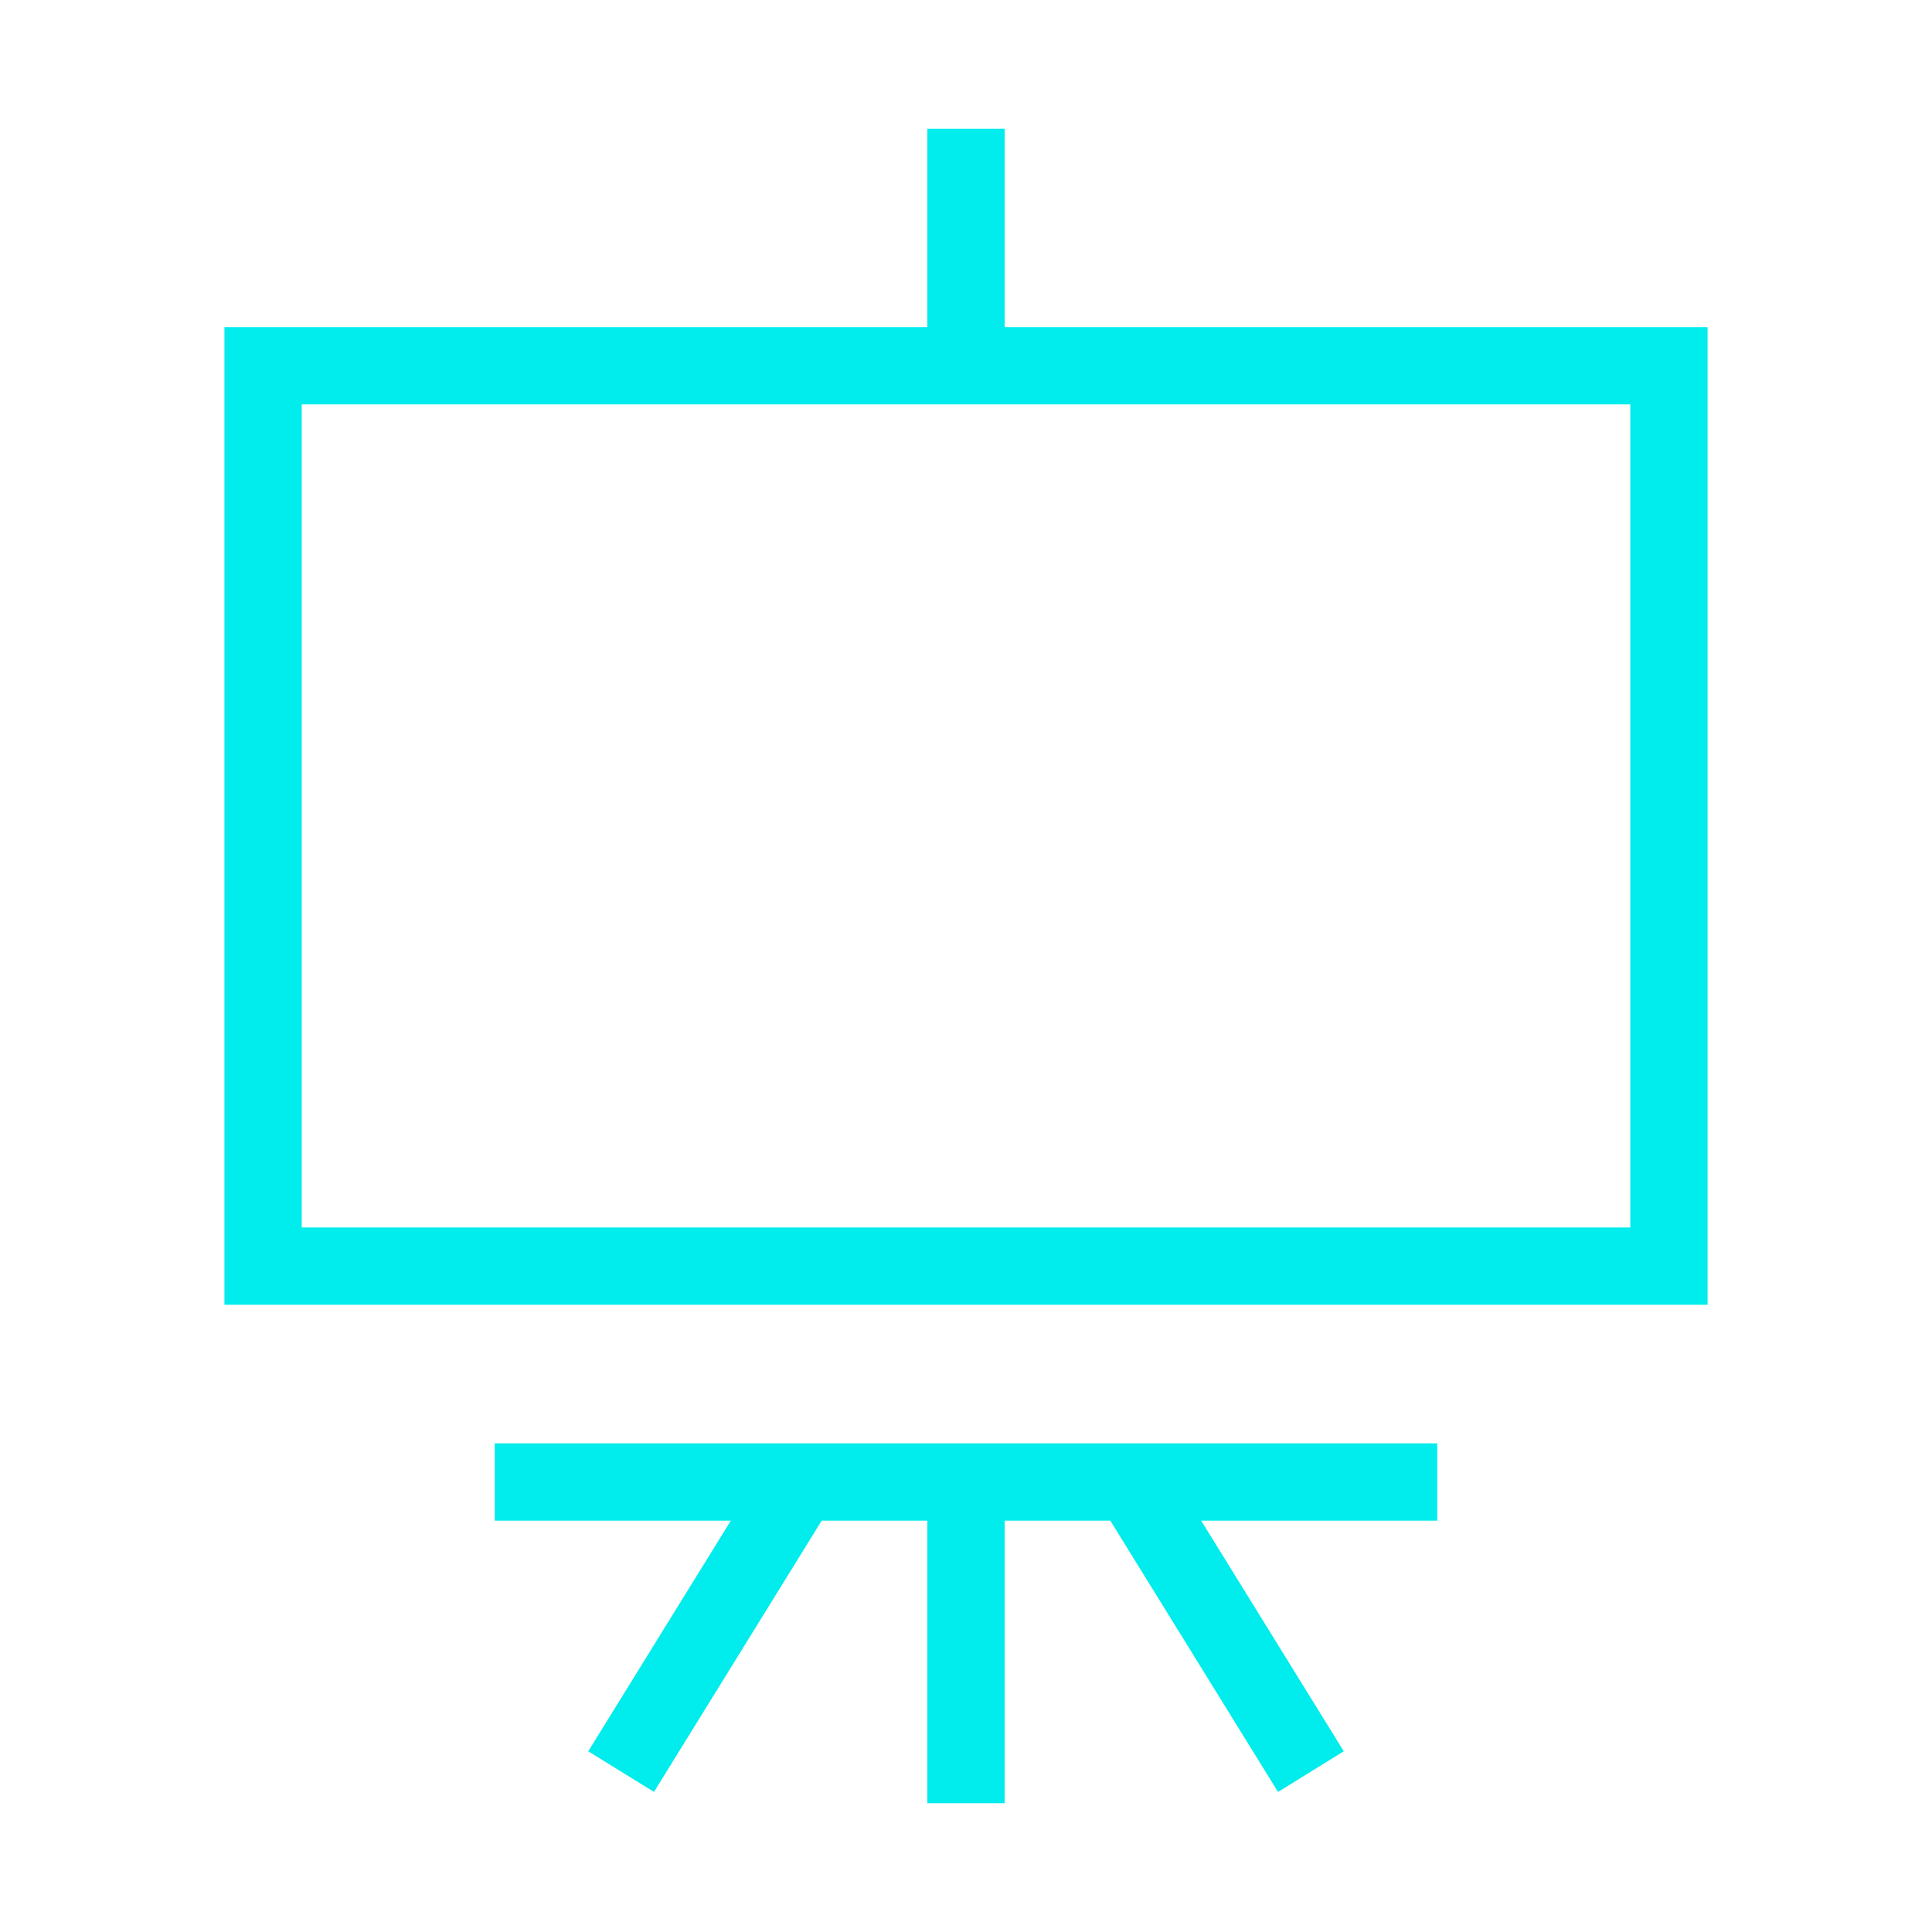
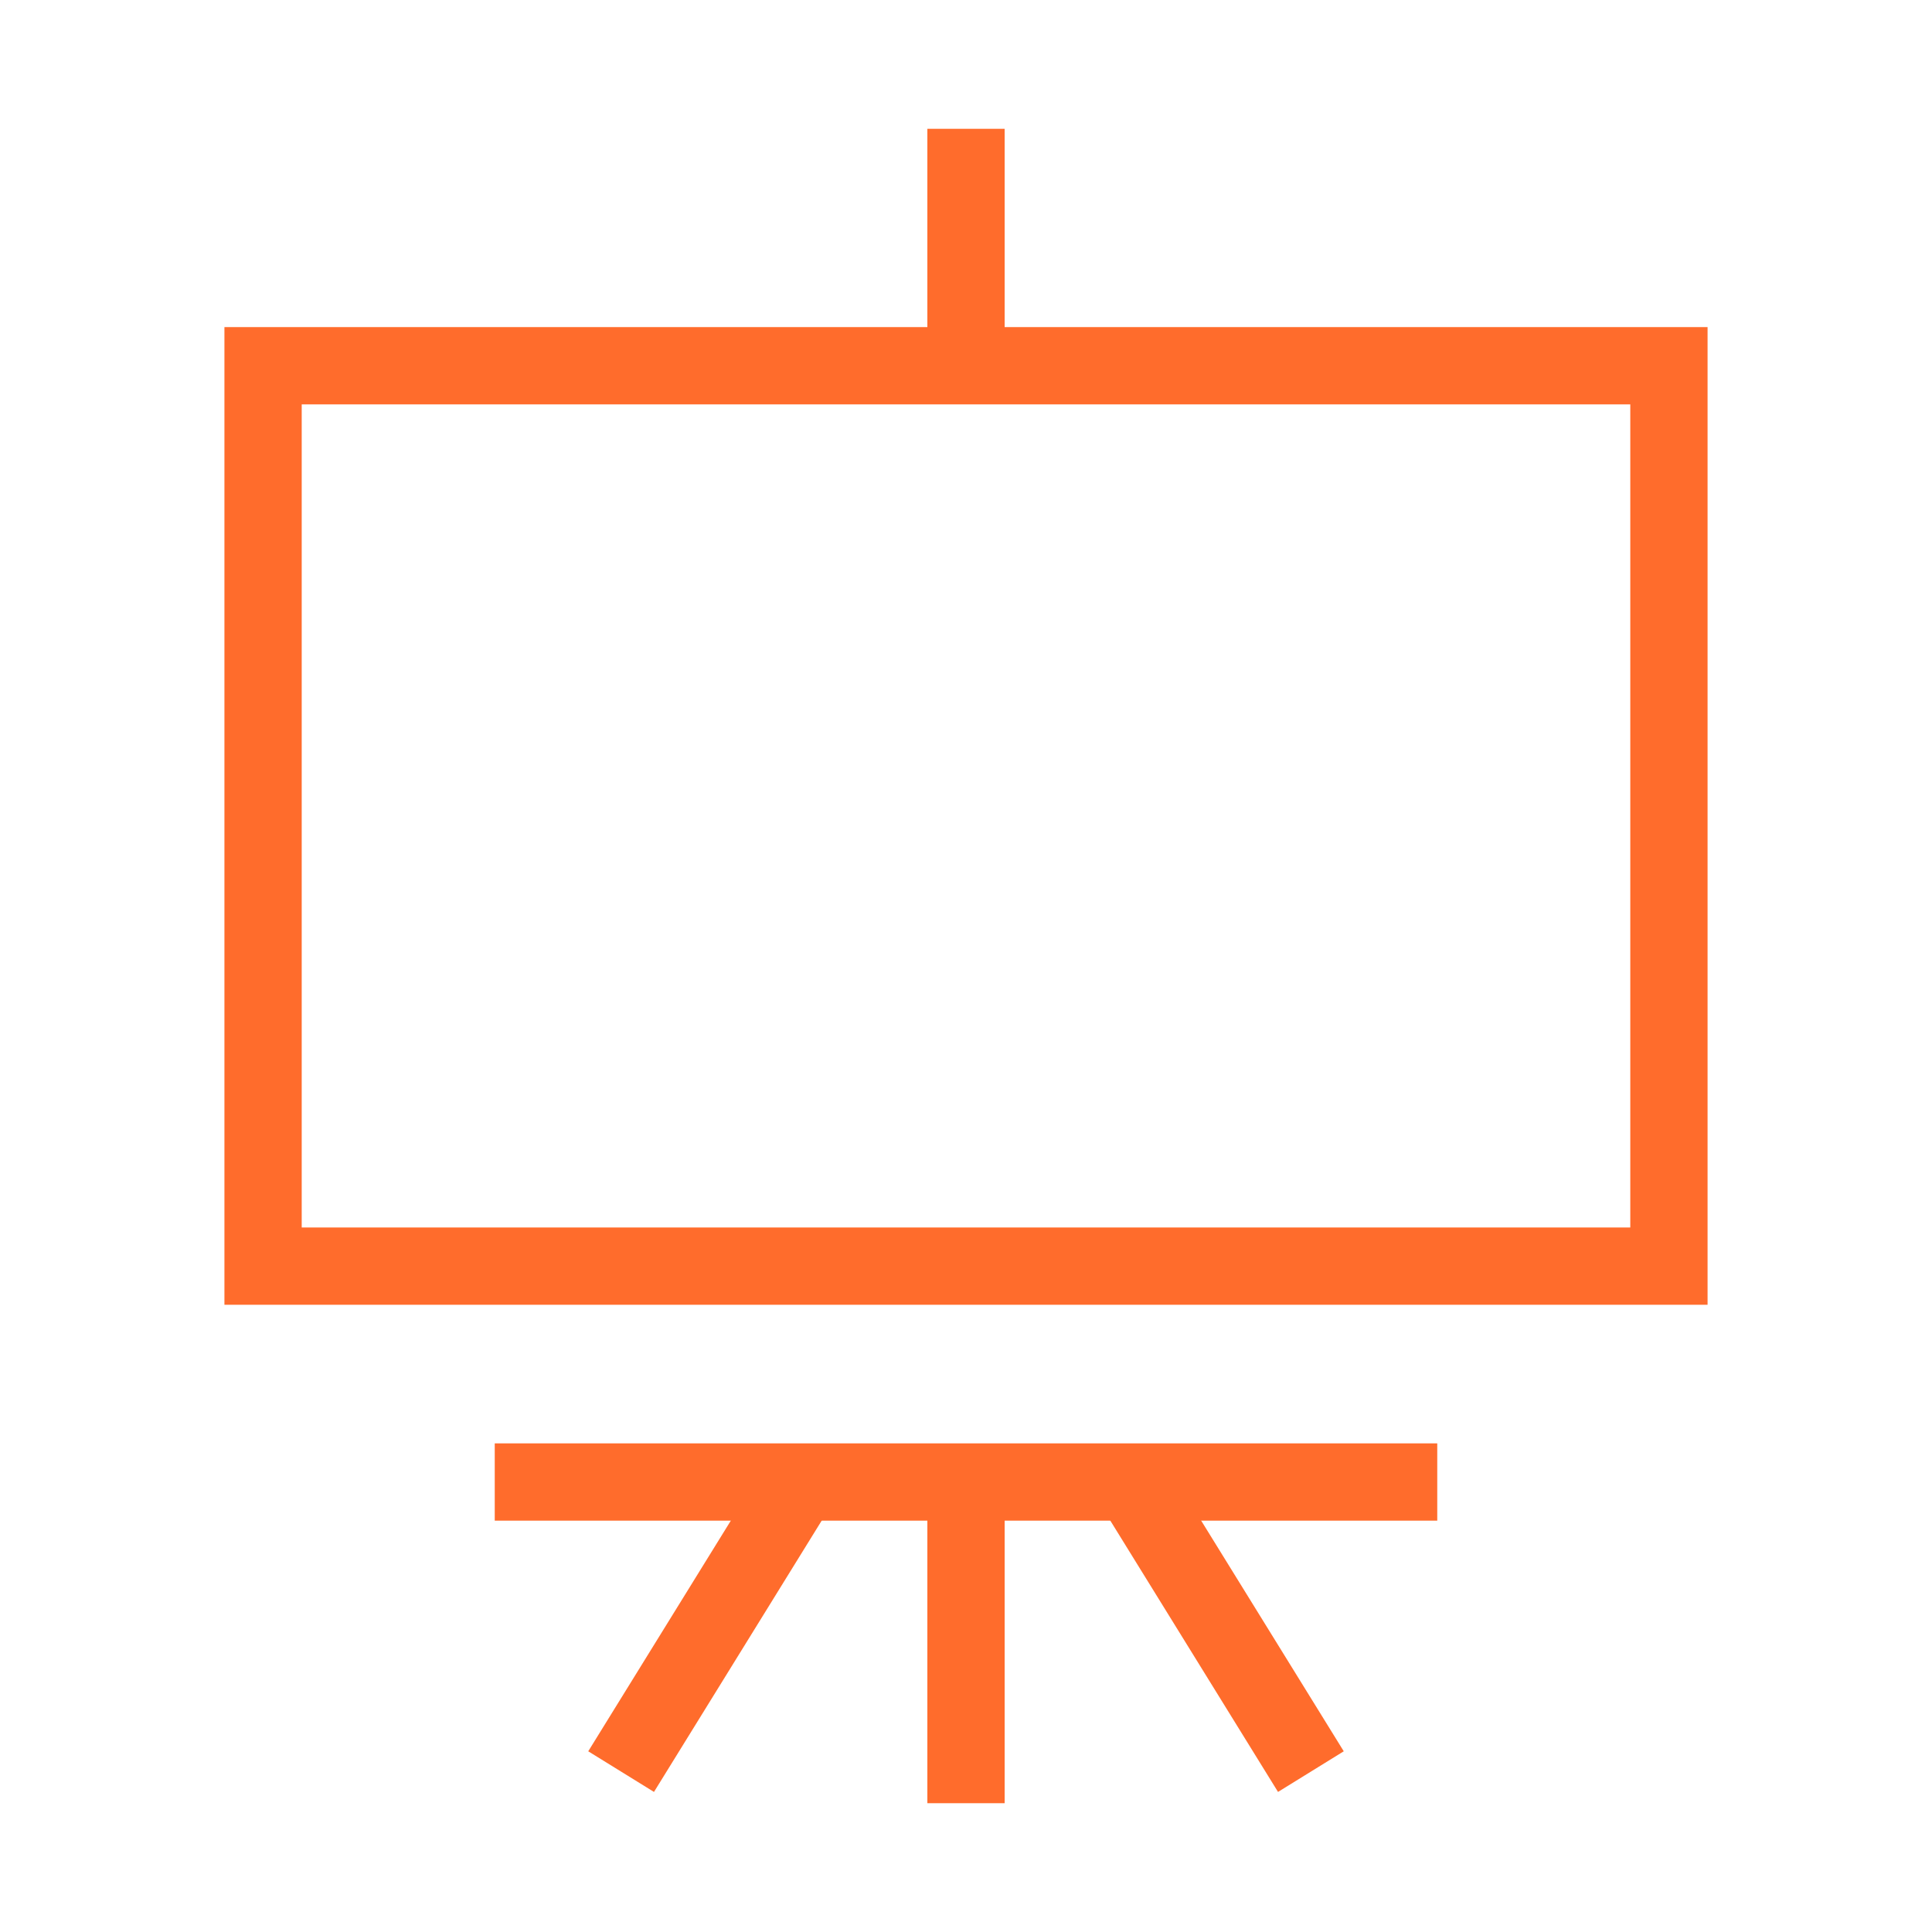
<svg xmlns="http://www.w3.org/2000/svg" version="1.1" id="Layer_1" x="0px" y="0px" width="300px" height="300px" viewBox="0 0 300 300" style="enable-background:new 0 0 300 300;" xml:space="preserve">
  <style type="text/css">
- 	.st0{fill:none;stroke:#01ecec;stroke-width:12;stroke-miterlimit:10;}
+ 	.st0{fill:none;stroke:#ff6c2c;stroke-width:12;stroke-miterlimit:10;}
</style>
  <g>
    <rect x="40.849" y="56.792" class="st0" width="218.302" height="139.811" />
    <path class="st0" d="M150,20v36.792V20z" />
    <path class="st0" d="M76.824,230.126h146.352H76.824z" />
    <g>
      <path class="st0" d="M150,230.126V280V230.126z" />
      <path class="st0" d="M124.245,230.126l-27.799,44.969L124.245,230.126z" />
      <path class="st0" d="M175.755,230.126l27.799,44.969L175.755,230.126z" />
    </g>
  </g>
</svg>
